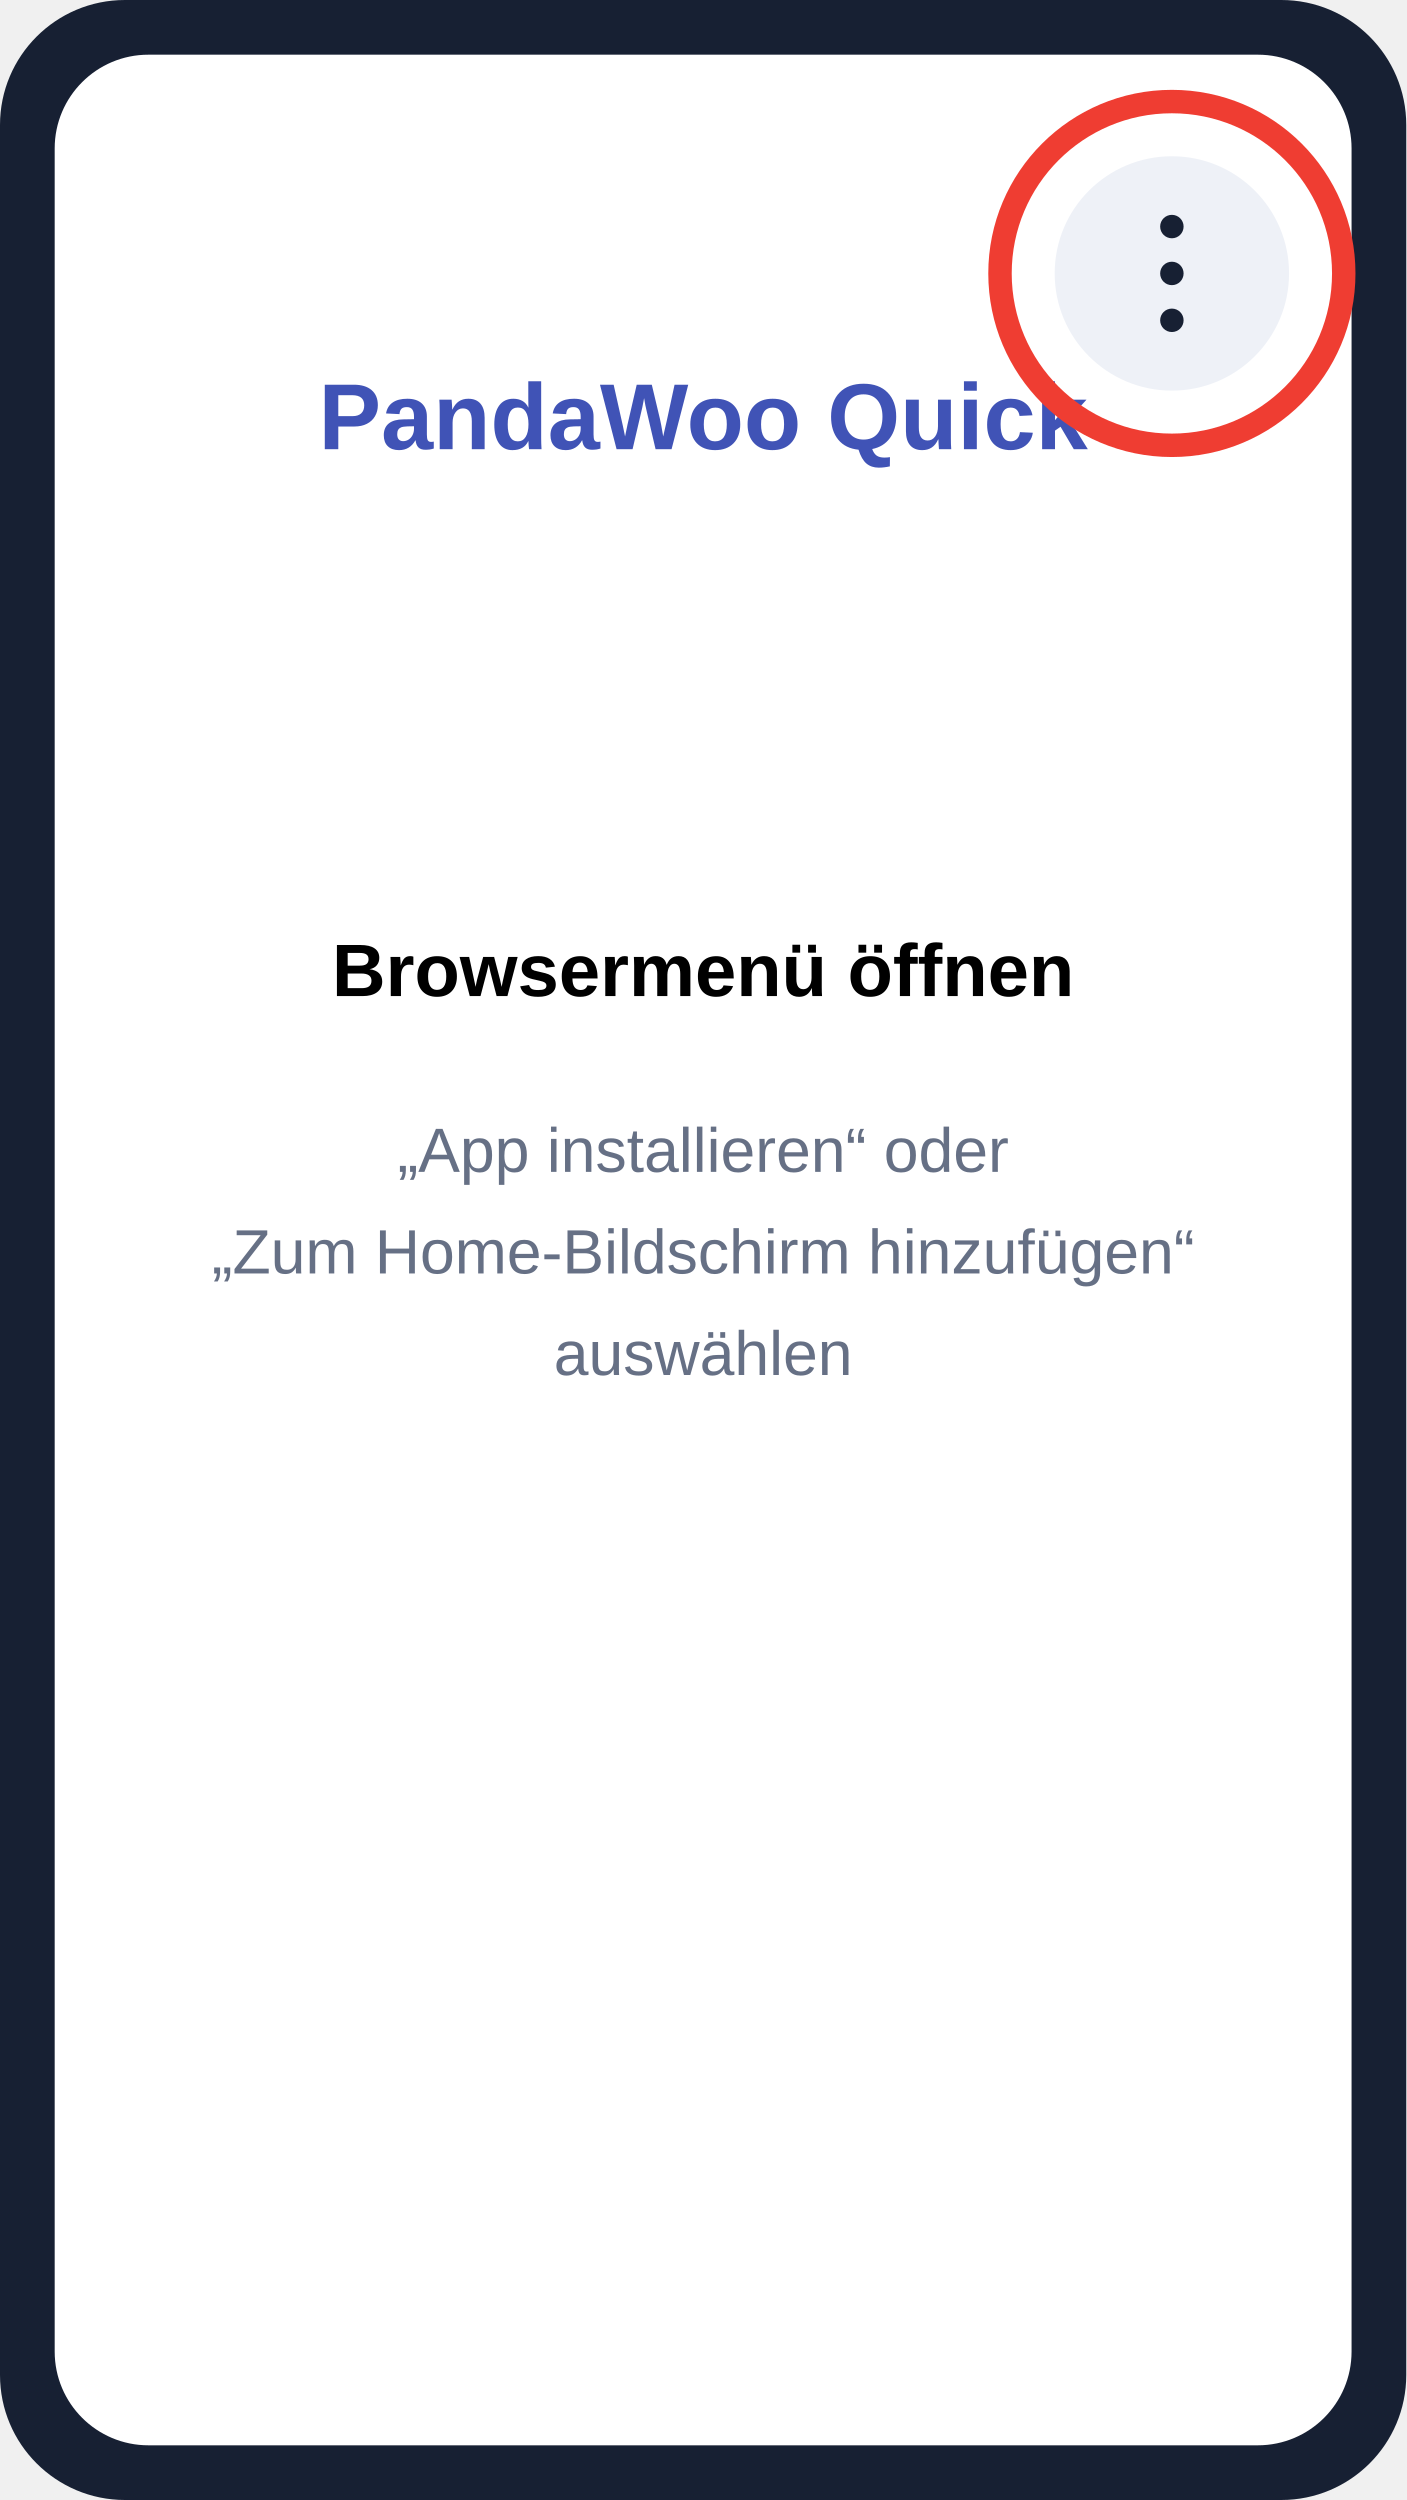
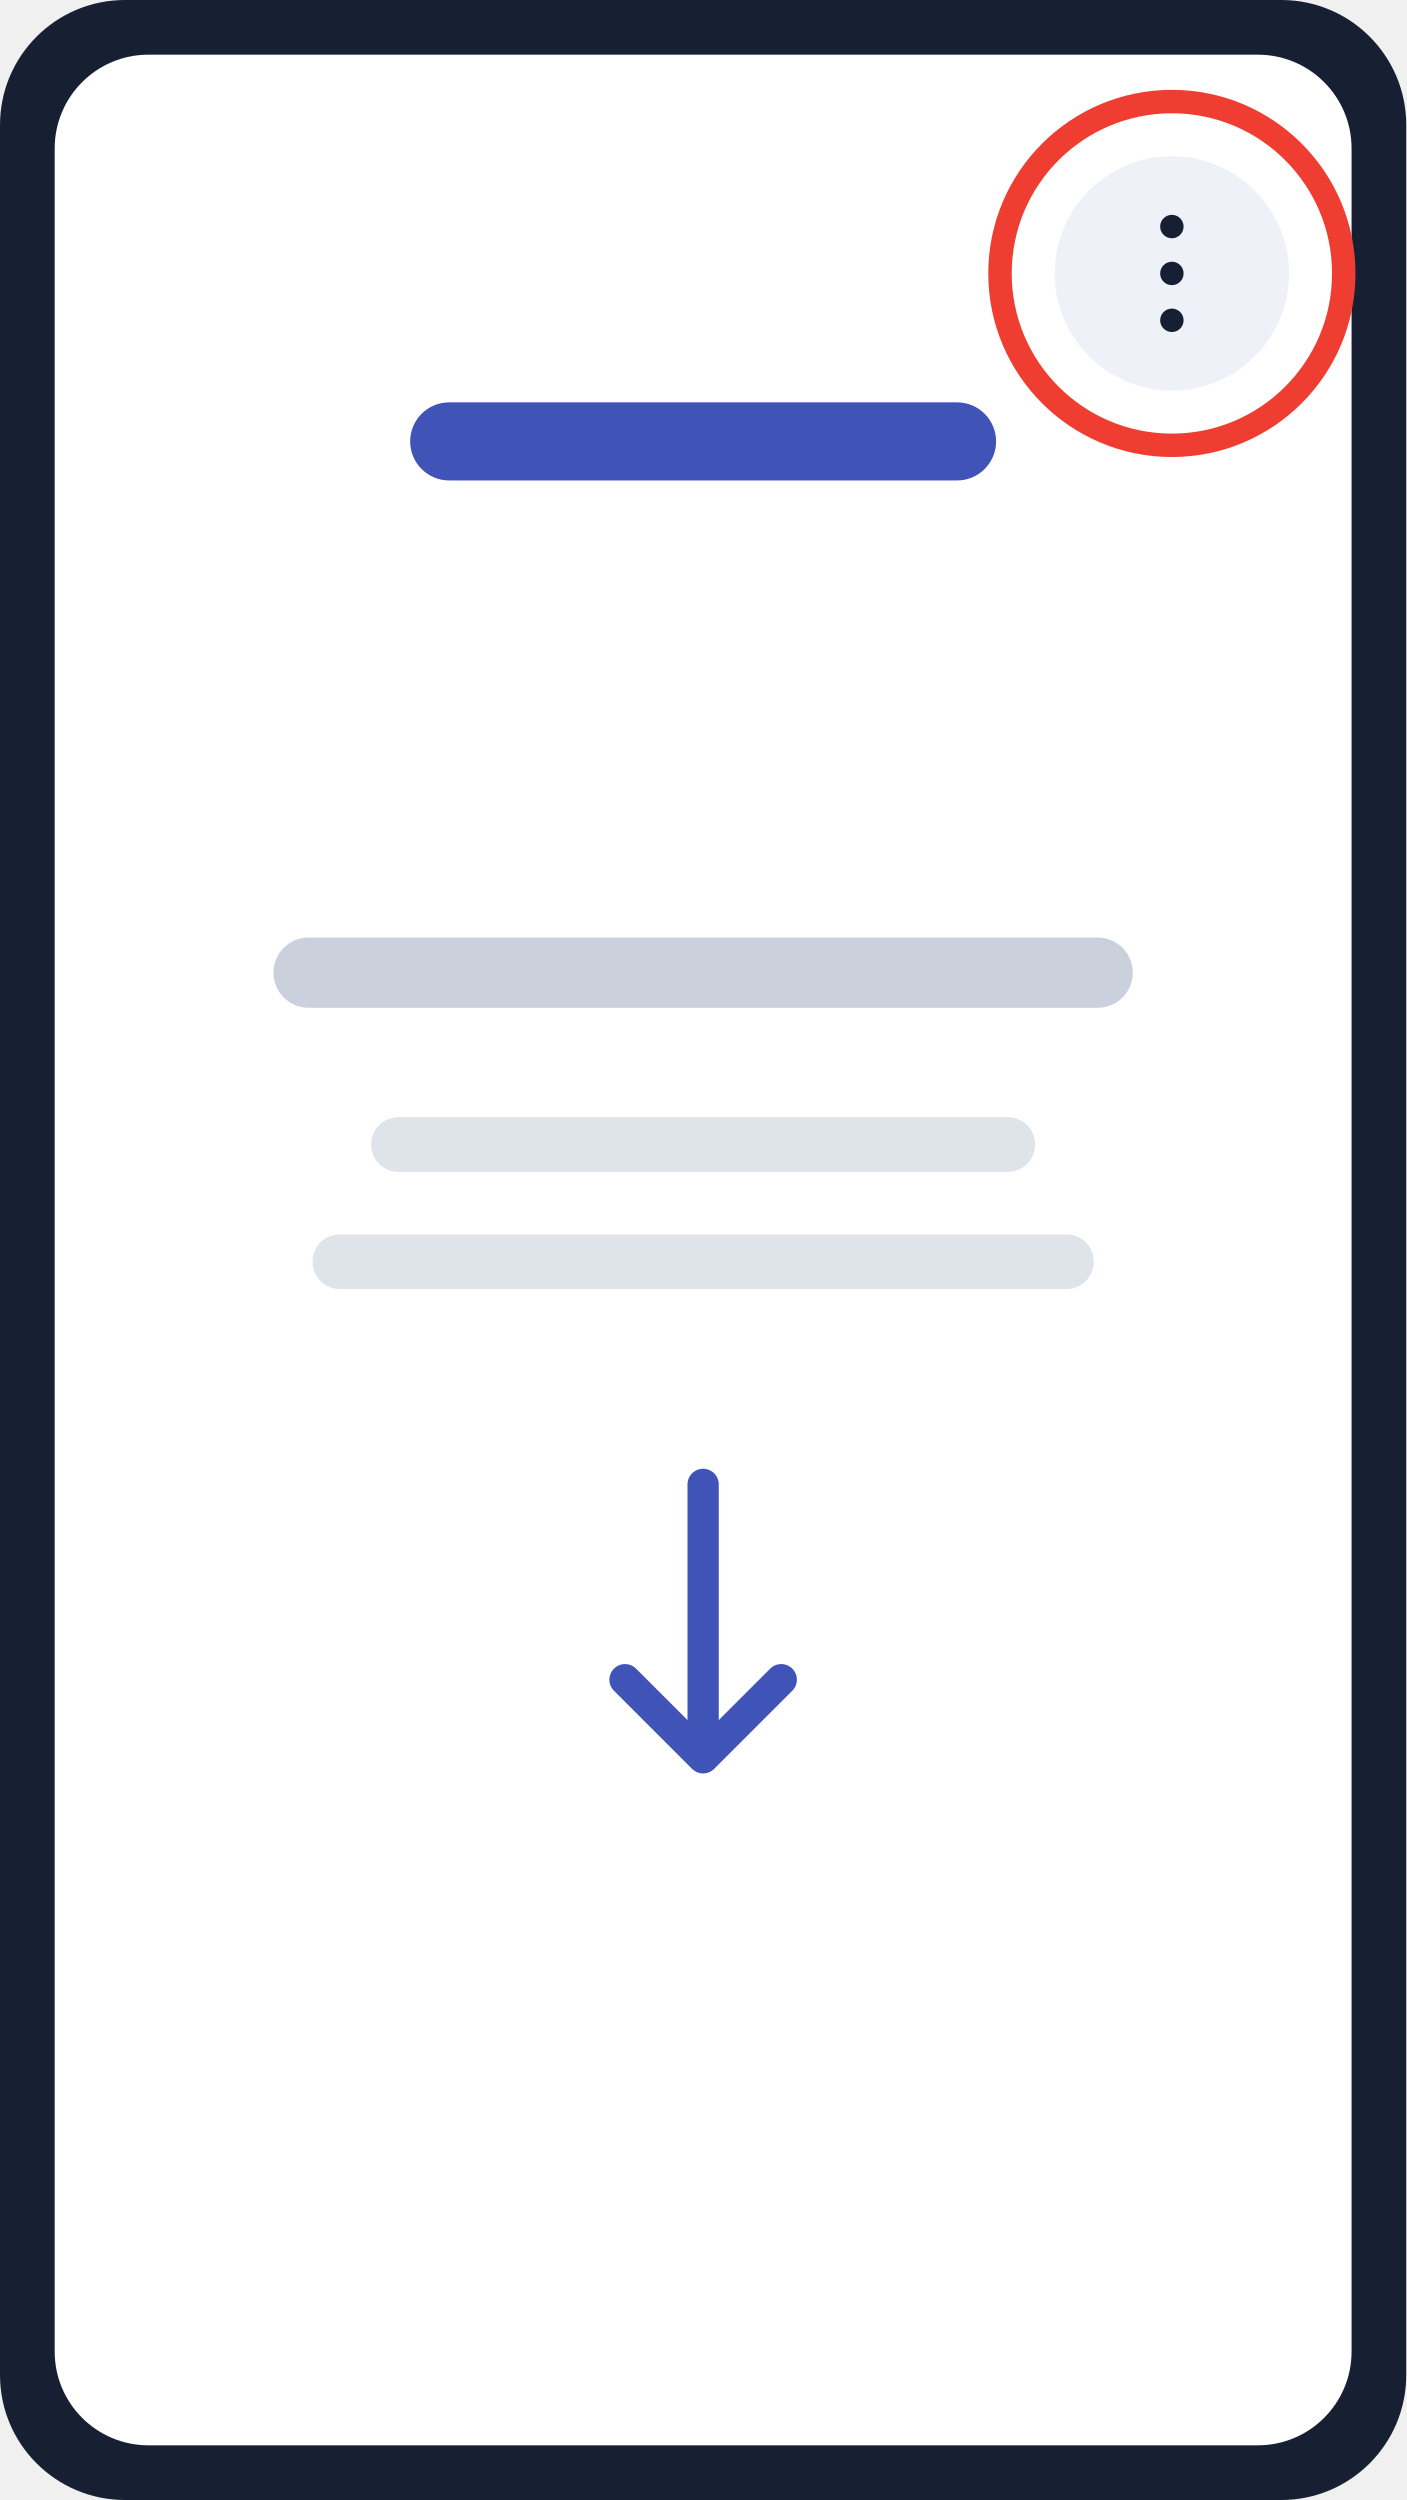
<svg xmlns="http://www.w3.org/2000/svg" viewBox="0 0 360 640">
  <rect width="360" height="640" rx="32" fill="#172033" />
  <rect x="14" y="14" width="332" height="612" rx="24" fill="#fff" />
-   <text x="180" y="115" text-anchor="middle" font-family="Arial" font-size="24" font-weight="700" fill="#4053b6">PandaWoo Quick</text>
+   <rect x="105" y="103" width="150" height="20" rx="10" fill="#4053b6" />
  <circle cx="300" cy="70" r="30" fill="#eef1f7" />
  <circle cx="300" cy="58" r="3" fill="#172033" />
  <circle cx="300" cy="70" r="3" fill="#172033" />
  <circle cx="300" cy="82" r="3" fill="#172033" />
  <circle cx="300" cy="70" r="44" fill="none" stroke="#ef3d32" stroke-width="6" />
-   <text x="180" y="255" text-anchor="middle" font-family="Arial" font-size="19" font-weight="700">Browsermenü öffnen</text>
-   <text x="180" y="300" text-anchor="middle" font-family="Arial" font-size="16" fill="#667085">„App installieren“ oder</text>
-   <text x="180" y="326" text-anchor="middle" font-family="Arial" font-size="16" fill="#667085">„Zum Home-Bildschirm hinzufügen“</text>
-   <text x="180" y="352" text-anchor="middle" font-family="Arial" font-size="16" fill="#667085">auswählen</text>
+   <rect x="70" y="240" width="220" height="18" rx="9" fill="#cbd1dc" />
+   <rect x="95" y="286" width="170" height="14" rx="7" fill="#dfe3ea" />
+   <rect x="80" y="316" width="200" height="14" rx="7" fill="#dfe3ea" />
+   <path d="M180 380v70m0 0-20-20m20 20 20-20" fill="none" stroke="#4053b6" stroke-width="8" stroke-linecap="round" stroke-linejoin="round" />
</svg>
